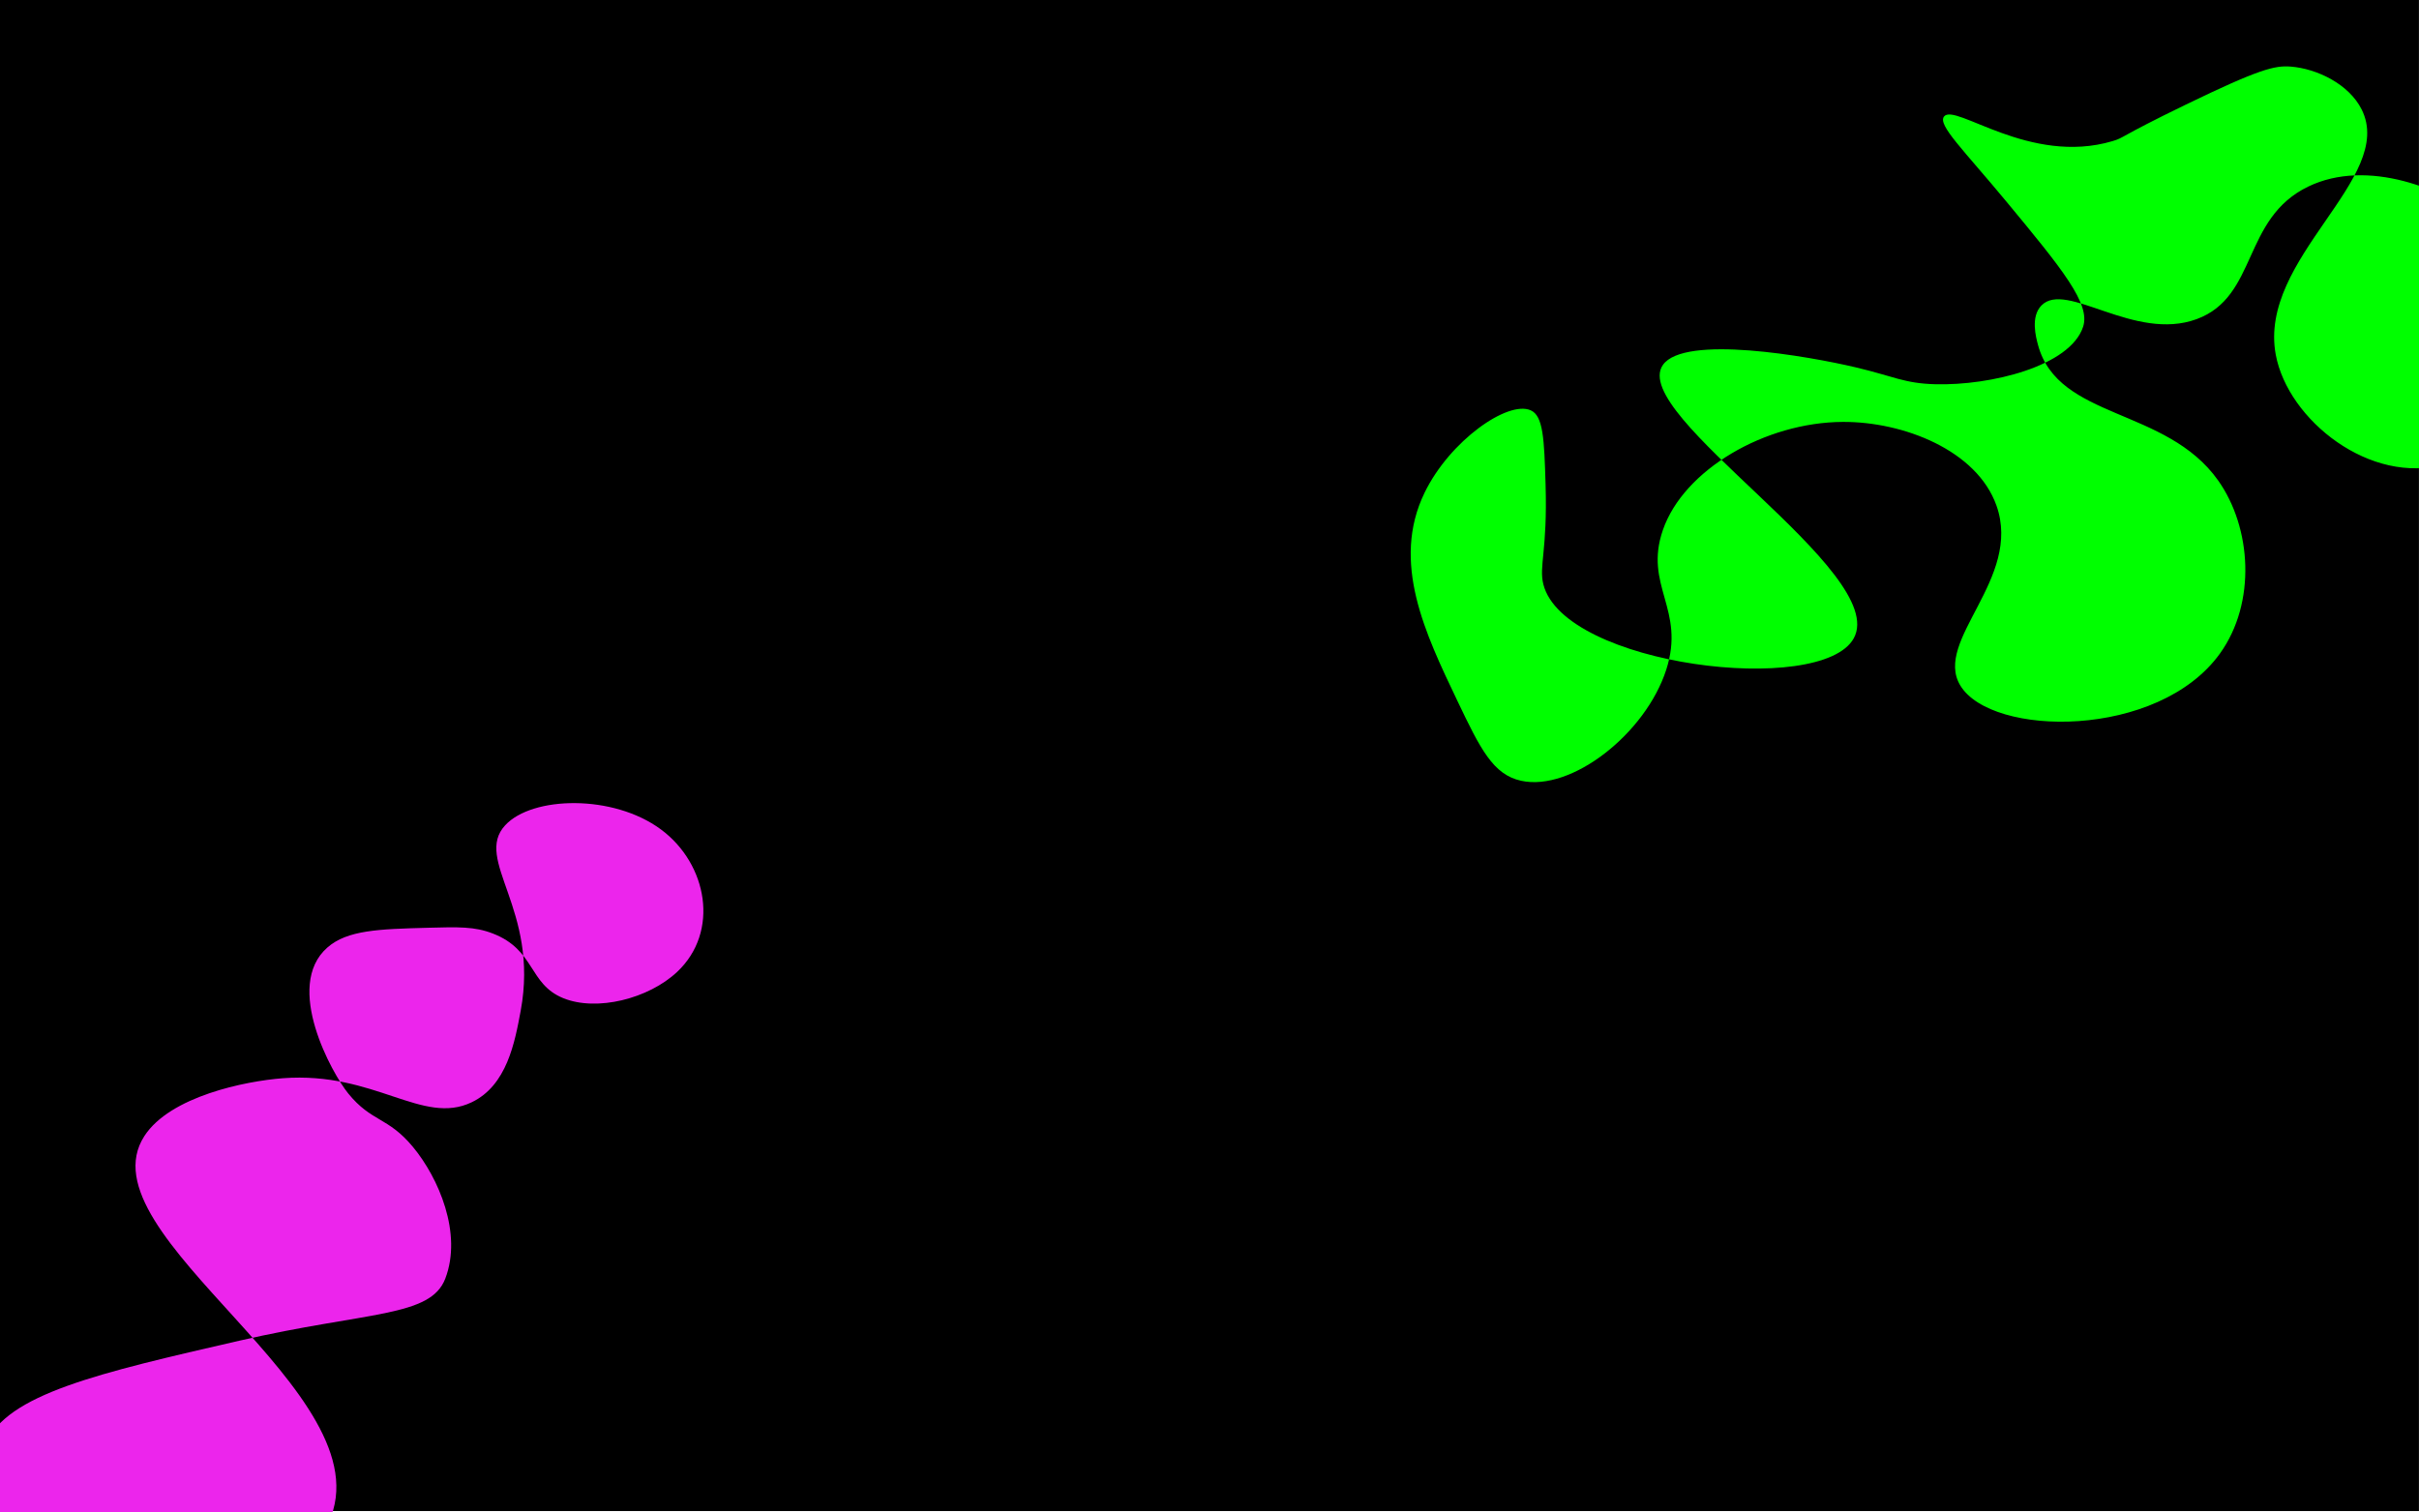
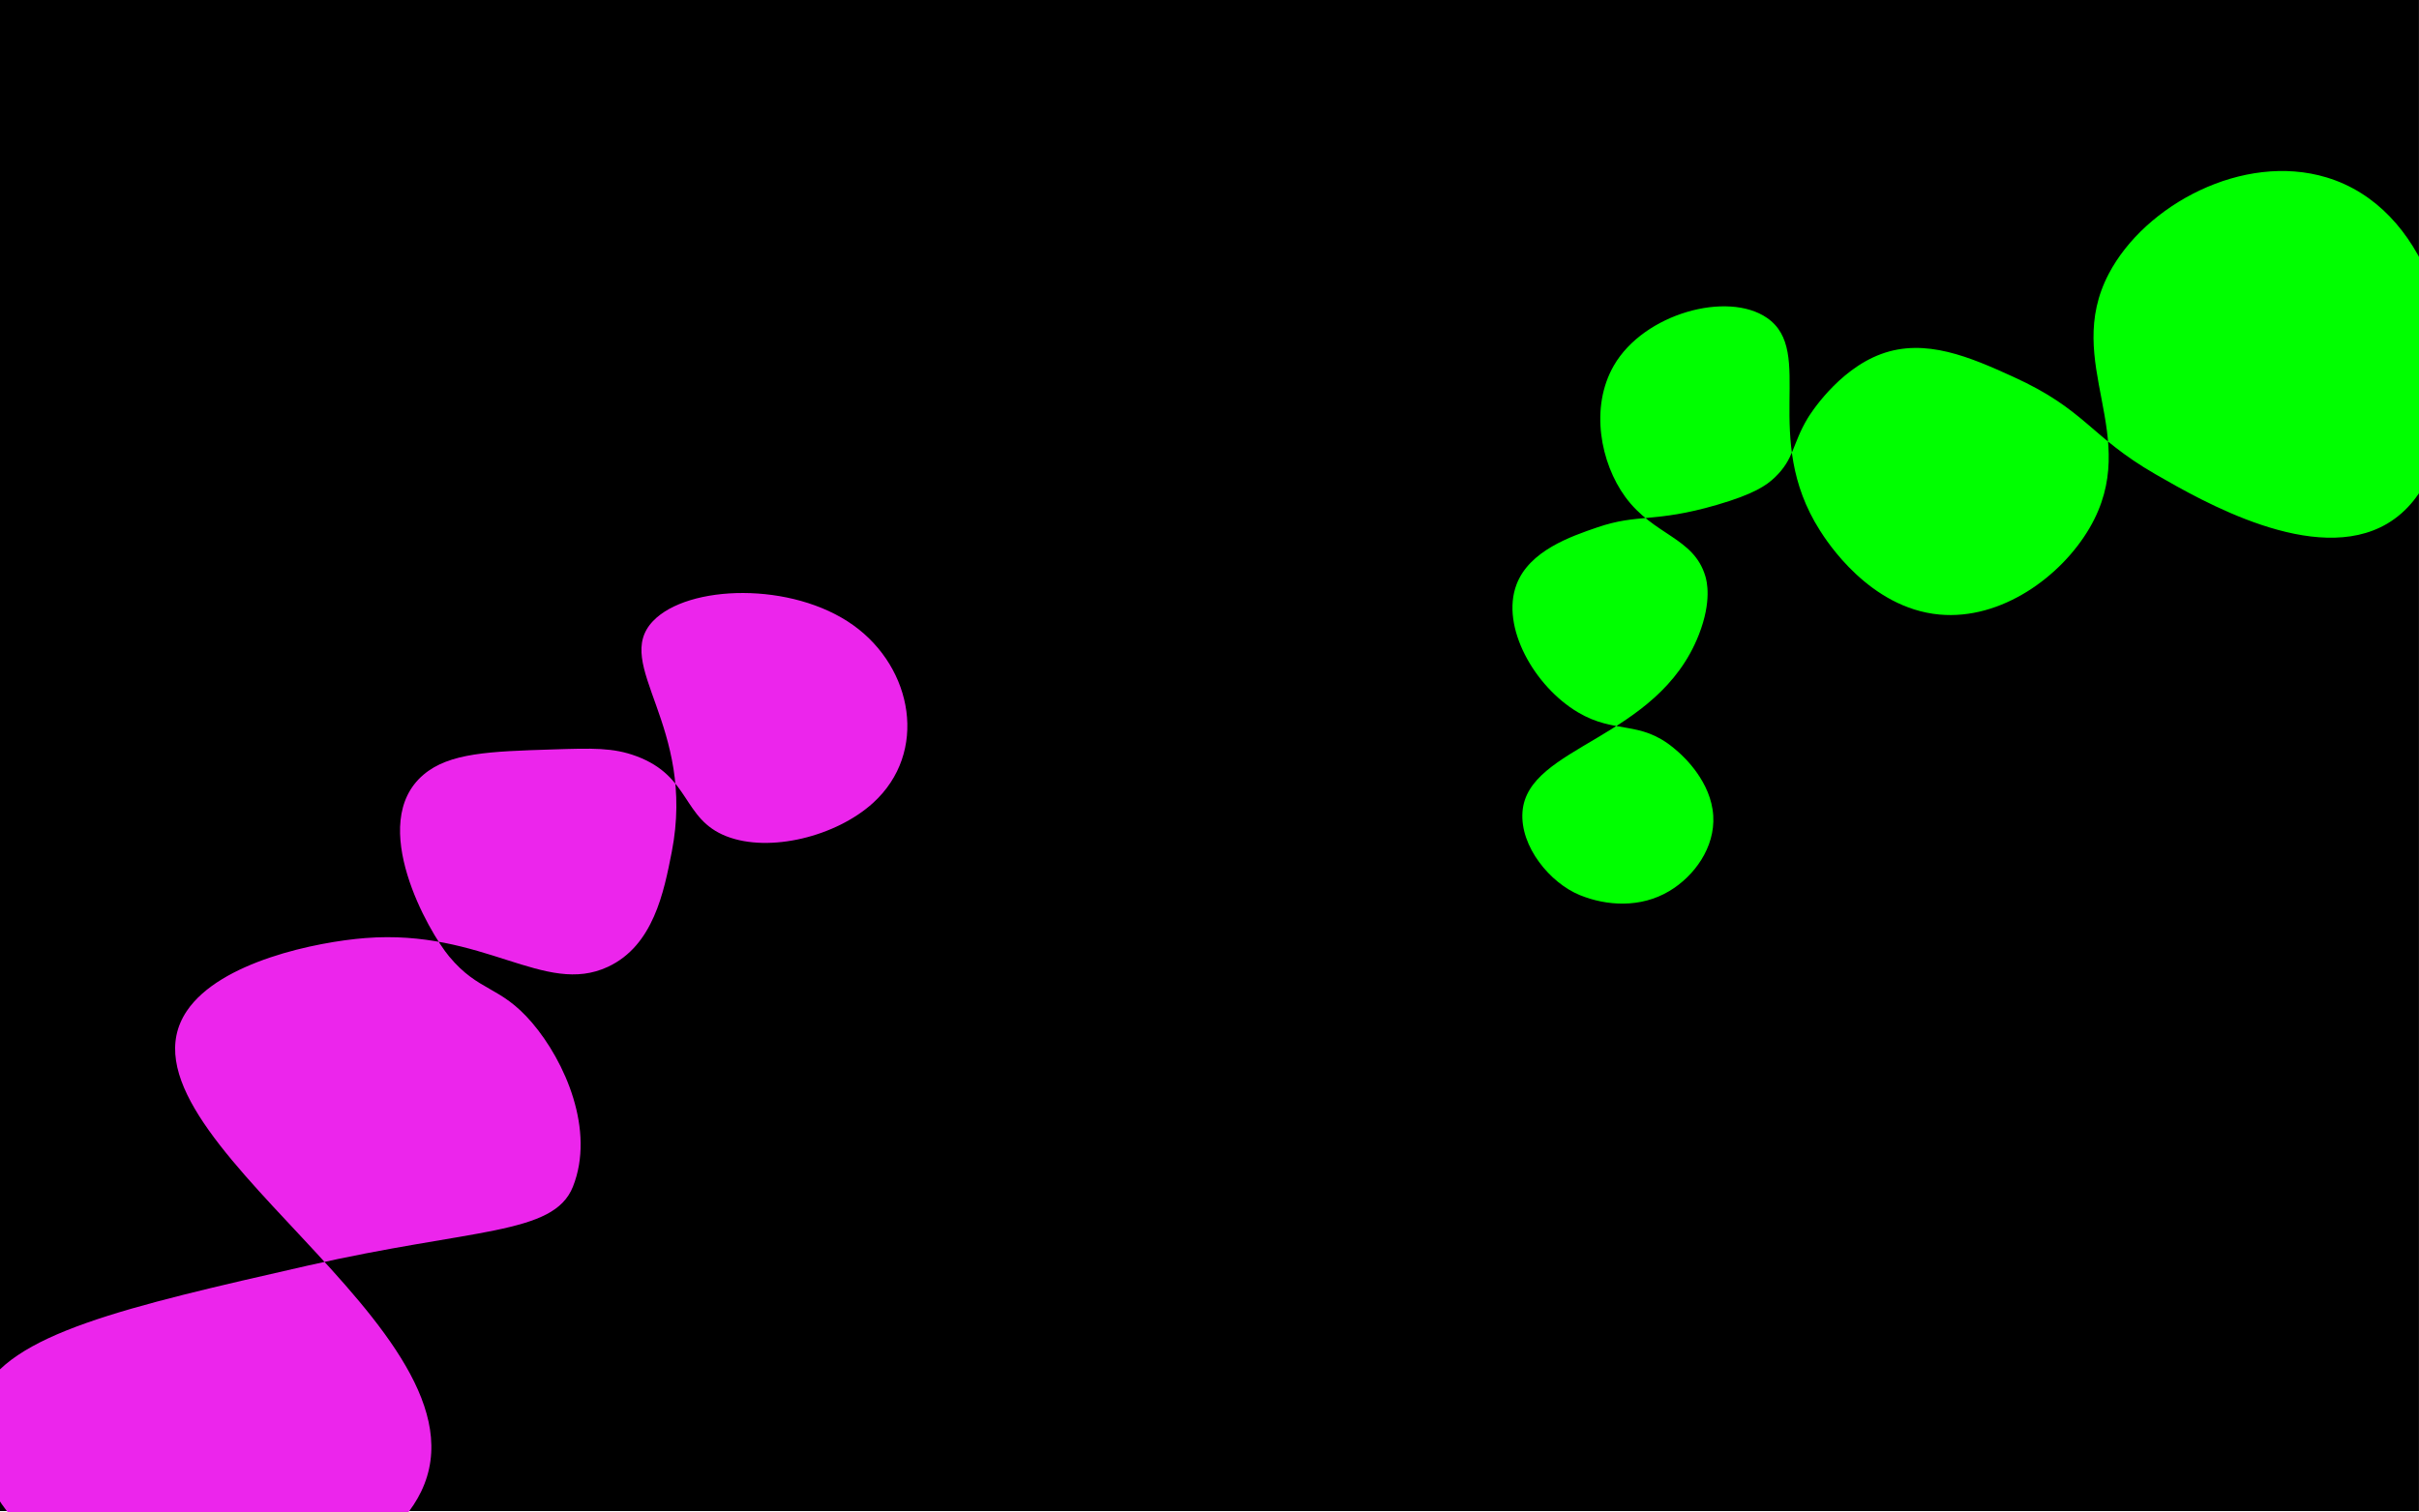
<svg xmlns="http://www.w3.org/2000/svg" viewBox="0 0 2560 1600">
  <defs>
    <style>
      .cls-1 {
        fill: lime;
      }

      .cls-2 {
        fill: #ec25ec;
      }
    </style>
  </defs>
  <g id="Layer_5" data-name="Layer 5">
    <rect x="-.05" y="-.49" width="2560" height="1600" />
+     <path class="cls-1" d="m1671.97,947.53c28.15,11.47,64.18,13.93,94.71-4.33,26.27-15.71,48.47-46.04,46.43-79.71-2.17-35.87-31-62.18-36.81-67.37-2.31-2.07-4.15-3.58-5.24-4.47-36.01-29.64-61.75-14.23-101.18-37.65-46-27.32-81.97-90.43-64.98-135.26,13.59-35.85,57.61-50.94,85.35-60.45,43.84-15.02,60.03-4.47,126.5-23.79,39.85-11.58,52.87-20.85,61.57-29.18,20.65-19.75,18.37-35.46,34.88-62.87,1.52-2.52,31.21-50.6,77.57-67.69,47-17.32,94.34,3.41,139.86,24.11,77.13,35.08,81.07,63.1,150.35,103.05,49.6,28.6,168.84,97.37,245.26,52.46,44.89-26.38,55.96-80.79,60.87-104.98,18.56-91.3-18.31-229.3-124.85-261.57-88.36-26.76-192.27,29.02-230.52,101.88-49.81,94.89,36.54,171.53-20.34,269.12-30.02,51.5-93.44,97.72-158.93,91.69-74.2-6.84-119.36-77.85-126.55-89.14-62.87-98.85-4.16-189.19-55.91-224.88-41.72-28.77-130.2-4.75-162.06,50.39-25.69,44.45-14.06,103.37,12.07,139.11,30.01,41.05,72.48,42.63,84.75,83.97,1.46,4.92,7.13,26.04-6.87,61.83-43.68,111.67-181.49,117.16-186.68,187.64-2.7,36.63,29.15,75.22,60.74,88.09Z" />
  </g>
  <g id="Layer_9" data-name="Layer 9">
-     <path class="cls-1" d="m1542.29,741.76c24.37,51.12,37.85,78.26,67.5,84.72,53.44,11.64,131.69-49.97,153.56-117.51,20.8-64.26-24.07-88.67-3.51-148.03,22.09-63.78,108.19-113.95,190.41-114.33,64.44-.3,141.84,30.15,162.57,88.52,27.54,77.58-67.04,142.5-38.31,190.4,32.93,54.9,209.62,57.09,274.89-33.82,38.52-53.65,33.5-133.14-2.01-183.19-55.09-77.66-169.14-64.11-190.55-143.25-2.24-8.27-8.12-30.01,3.63-41.95,26.28-26.73,98.27,38.81,164.3,14.46,64.86-23.92,47.78-106.47,118.1-140.33,62.22-29.96,144.09,1.69,188.73,38.64,15.49,12.82,49.52,40.98,56.52,89.07,9.49,65.14-33.58,146.52-100.52,166.06-78.62,22.94-166.28-46.4-179.19-115.76-19.01-102.13,127.35-186.57,90.95-259.51-13.45-26.95-47.3-43.23-74.97-45.45-16.91-1.36-33.2,2.4-111.74,40.52-71.74,34.81-63.94,34.48-76.98,38.36-87.79,26.1-166.79-40.82-178.33-26.03-6.95,8.91,20.34,34.93,65.97,89.99,59.57,71.89,89.19,108.32,81.21,132.58-13.75,41.83-97.99,62.34-156.32,60.81-32.96-.86-44.22-8.41-84.2-17.85-50.81-11.99-181.52-34.92-204.16-2.6-37.09,52.95,240.34,219.29,202,289.31-34.05,62.2-306.78,29.19-328.53-57.08-4.88-19.34,4.46-35.02,2.36-105.45-1.44-48.52-2.44-72.9-15.78-78.75-24.35-10.67-85.6,32.38-112.21,87.1-35.85,73.73.75,149.34,34.61,220.36Z" />
-     <path class="cls-2" d="m152.78,1202.57c-68.05,105.19,258.32,272.11,195.01,408.84-28.32,61.16-128.09,102.18-209.14,91.85-105.82-13.48-178.91-114.38-153.56-174.87,22.07-52.67,118.86-74.91,268.39-109.25,135.65-31.16,202.07-24.59,217.78-65.74,18.23-47.73-6.98-106.48-34.33-139.44-26.49-31.92-43.67-25.99-68.47-56.57-16.73-20.63-68.64-113.38-22.06-154.35,21.19-18.64,54.76-19.56,106.07-20.96,32.91-.9,49.83-1.37,68.99,6.04,45.17,17.45,37.78,53.5,74.66,68.49,35.4,14.39,90.15.65,120.44-27.77,45.24-42.45,32.28-114.28-17.08-150.84-50.7-37.55-136.27-35.28-164.8-4.47-33.98,36.7,36.3,88.71,16.4,196.22-6.26,33.82-14.68,79.27-51.91,97.06-52.29,24.98-102.24-32.83-199.79-25.47-39.7,3-119.42,19.21-146.59,61.21Z" />
+     <path class="cls-2" d="m197.62,1070.29c-88.25,131.63,330.47,337.6,248.1,508.53-36.85,76.46-165.47,128.29-269.67,115.96-136.04-16.1-229.38-141.43-196.36-217.04,28.75-65.84,153.41-94.21,346-138.06,174.71-39.77,260.11-32.03,280.6-83.45,23.77-59.65-8.27-132.75-43.22-173.65-33.87-39.63-56.01-32.11-87.7-70.08-21.39-25.62-87.53-140.92-27.34-192.33,27.38-23.39,70.57-24.76,136.59-26.86,42.34-1.35,64.11-2.04,88.71,7.07,57.99,21.46,48.24,66.46,95.58,84.91,45.45,17.7,115.97.21,155.12-35.44,58.48-53.25,42.3-142.73-20.95-187.99-64.96-46.48-175.07-43.07-211.97-4.46-43.96,46,46.1,110.38,19.77,244.59-8.28,42.22-19.41,98.95-67.44,121.39-67.43,31.51-131.3-40.25-256.84-30.41-51.09,4.01-153.76,24.77-188.99,77.32Z" />
  </g>
</svg>
